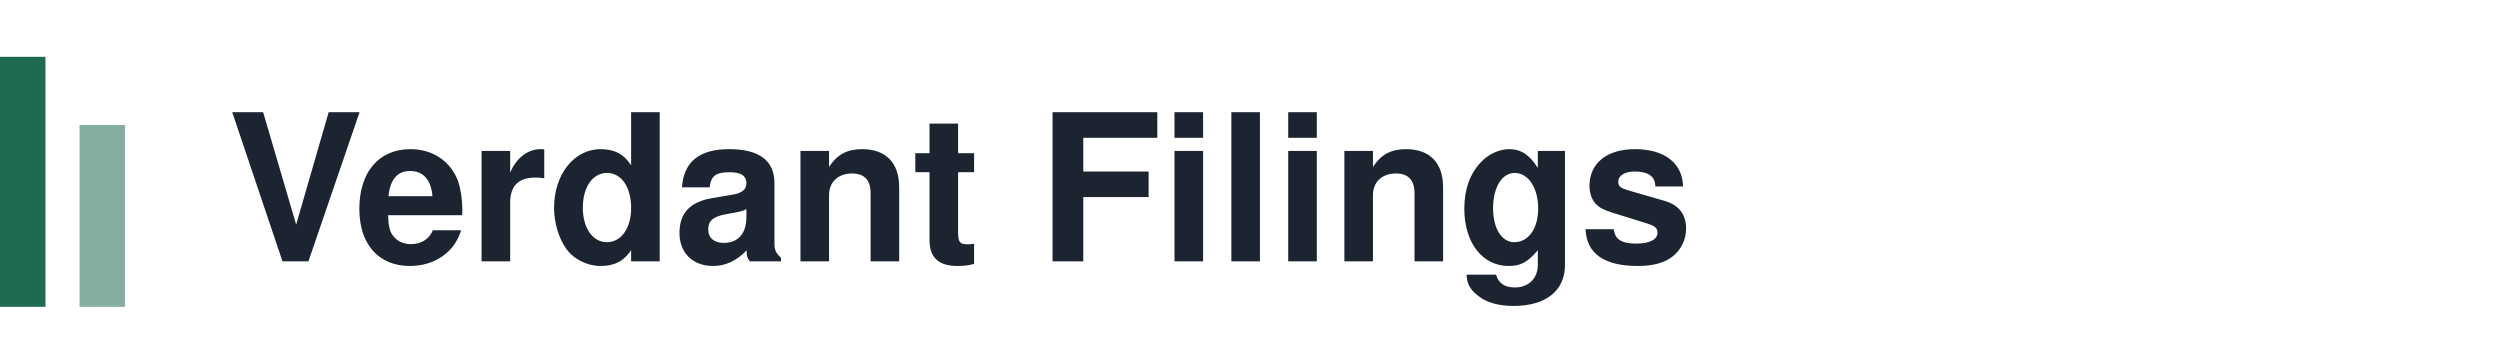
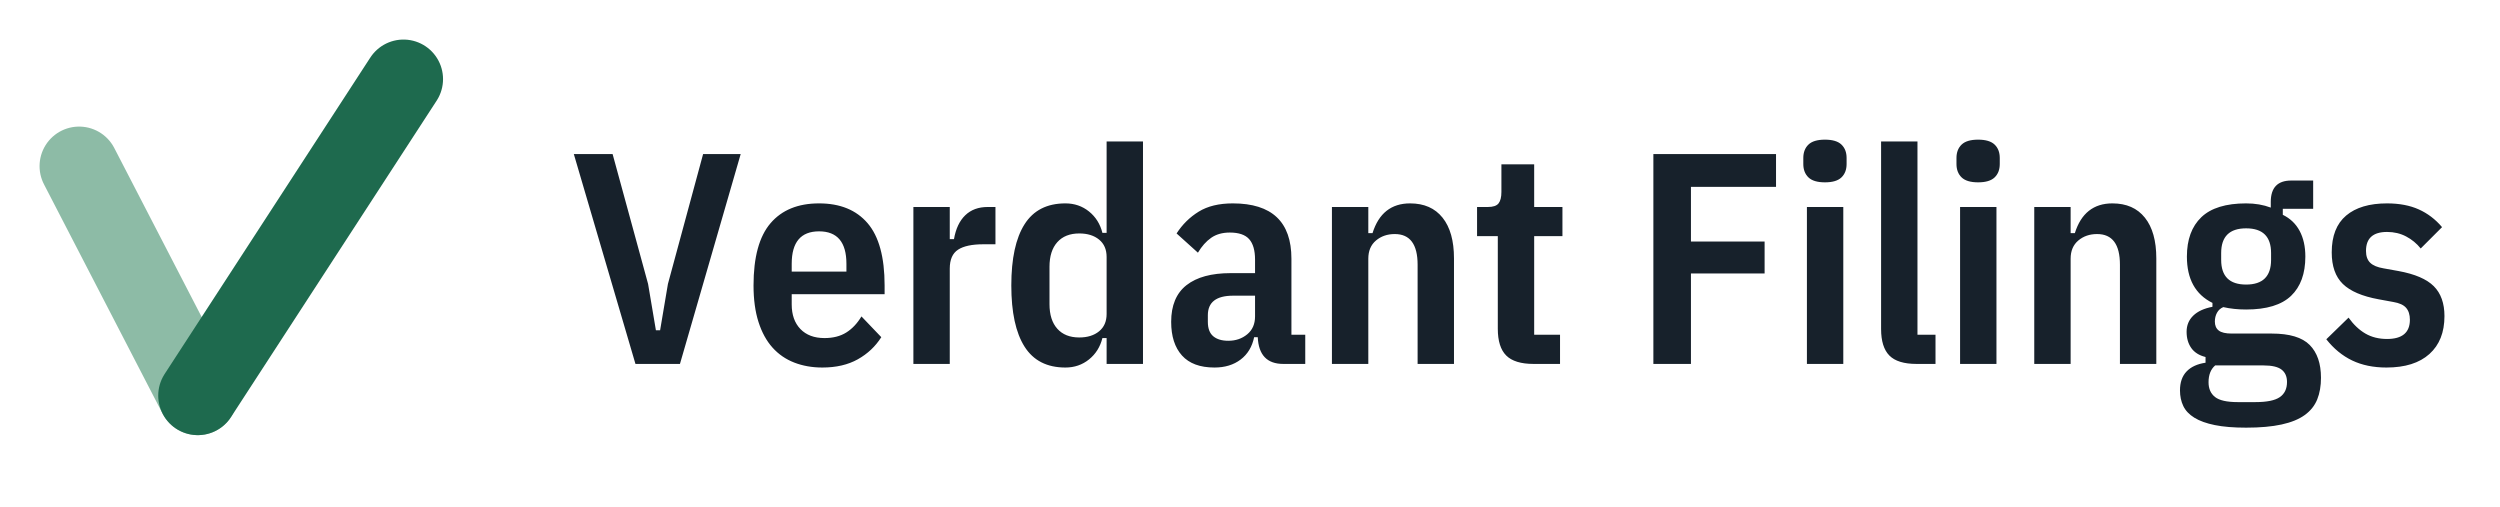
- <svg xmlns="http://www.w3.org/2000/svg" width="220" height="32" viewBox="0 0 220 32">
-   <rect x="0" y="5" width="4" height="22" fill="#1F6B4F" />
-   <rect x="7" y="11" width="4" height="16" fill="#1F6B4F" opacity="0.55" />
-   <text x="20" y="23" font-family="Helvetica, Arial, sans-serif" font-size="18" font-weight="700" fill="#1B2430">Verdant Filings</text>
+ <svg xmlns="http://www.w3.org/2000/svg" width="158" height="32" viewBox="0 0 158 32">
+   <path d="M5 10.5 L12.5 25" stroke="#8DBBA6" stroke-width="5" stroke-linecap="round" fill="none" />
+   <path d="M12.5 25 L25.5 5" stroke="#1E6A4E" stroke-width="5" stroke-linecap="round" fill="none" />
+   <path fill="#17212B" d="M40.161 23.0 36.266 9.738H38.717L40.959 17.946L41.453 20.872H41.719L42.213 17.946L44.436 9.738H46.811L42.973 23.0Z M51.974 23.228Q51.005 23.228 50.198 22.915Q49.39 22.601 48.82 21.965Q48.25 21.328 47.937 20.349Q47.623 19.371 47.623 18.041Q47.623 15.362 48.697 14.108Q49.77 12.854 51.765 12.854Q53.76 12.854 54.834 14.108Q55.907 15.362 55.907 18.041V18.592H50.036V19.238Q50.036 20.226 50.587 20.796Q51.138 21.366 52.107 21.366Q52.924 21.366 53.485 21.014Q54.045 20.663 54.444 19.998L55.698 21.309Q55.147 22.183 54.216 22.706Q53.285 23.228 51.974 23.228ZM51.765 14.621Q50.036 14.621 50.036 16.673V17.167H53.494V16.673Q53.494 14.621 51.765 14.621Z M57.726 23.0V13.082H60.025V15.115H60.291Q60.462 14.127 61.004 13.605Q61.545 13.082 62.419 13.082H62.913V15.438H62.153Q61.07 15.438 60.548 15.78Q60.025 16.122 60.025 16.977V23.0Z M69.938 21.366H69.672Q69.463 22.202 68.827 22.715Q68.19 23.228 67.335 23.228Q65.587 23.228 64.751 21.907Q63.915 20.587 63.915 18.041Q63.915 15.495 64.751 14.175Q65.587 12.854 67.335 12.854Q68.19 12.854 68.827 13.367Q69.463 13.88 69.672 14.716H69.938V8.94H72.237V23.0H69.938ZM68.209 21.328Q68.988 21.328 69.463 20.938Q69.938 20.549 69.938 19.846V16.236Q69.938 15.533 69.463 15.143Q68.988 14.754 68.209 14.754Q67.316 14.754 66.822 15.305Q66.328 15.856 66.328 16.863V19.219Q66.328 20.226 66.822 20.777Q67.316 21.328 68.209 21.328Z M81.105 23.0Q79.566 23.0 79.49 21.309H79.262Q79.072 22.221 78.407 22.724Q77.742 23.228 76.754 23.228Q75.386 23.228 74.702 22.468Q74.018 21.708 74.018 20.34Q74.018 18.782 74.987 18.022Q75.956 17.262 77.78 17.262H79.319V16.407Q79.319 15.533 78.948 15.115Q78.578 14.697 77.723 14.697Q77.02 14.697 76.545 15.03Q76.07 15.362 75.709 15.97L74.36 14.754Q74.911 13.899 75.757 13.377Q76.602 12.854 77.913 12.854Q81.618 12.854 81.618 16.35V21.157H82.492V23.0ZM77.628 21.537Q78.331 21.537 78.825 21.128Q79.319 20.72 79.319 19.998V18.687H77.932Q76.336 18.687 76.336 19.922V20.34Q76.336 20.967 76.678 21.252Q77.02 21.537 77.628 21.537Z M84.178 23.0V13.082H86.477V14.735H86.743Q87.332 12.854 89.118 12.854Q90.448 12.854 91.17 13.757Q91.892 14.659 91.892 16.331V23.0H89.593V16.73Q89.593 14.792 88.149 14.792Q87.446 14.792 86.962 15.2Q86.477 15.609 86.477 16.35V23.0Z M96.922 23.0Q95.725 23.0 95.193 22.468Q94.661 21.936 94.661 20.777V14.925H93.35V13.082H94.034Q94.528 13.082 94.709 12.854Q94.889 12.626 94.889 12.132V10.384H96.96V13.082H98.746V14.925H96.96V21.157H98.594V23.0Z  M104.493 23.0V9.738H112.245V11.809H106.868V15.267H111.523V17.281H106.868V23.0Z M115.337 11.524Q114.615 11.524 114.292 11.21Q113.969 10.897 113.969 10.365V9.985Q113.969 9.453 114.292 9.14Q114.615 8.826 115.337 8.826Q116.059 8.826 116.382 9.14Q116.705 9.453 116.705 9.985V10.365Q116.705 10.897 116.382 11.21Q116.059 11.524 115.337 11.524ZM114.197 13.082H116.496V23.0H114.197Z M121.127 23.0Q119.93 23.0 119.407 22.468Q118.885 21.936 118.885 20.796V8.94H121.184V21.157H122.324V23.0Z M125.017 11.524Q124.295 11.524 123.972 11.21Q123.649 10.897 123.649 10.365V9.985Q123.649 9.453 123.972 9.14Q124.295 8.826 125.017 8.826Q125.739 8.826 126.062 9.14Q126.385 9.453 126.385 9.985V10.365Q126.385 10.897 126.062 11.21Q125.739 11.524 125.017 11.524ZM123.877 13.082H126.176V23.0H123.877Z M128.565 23.0V13.082H130.864V14.735H131.13Q131.719 12.854 133.505 12.854Q134.835 12.854 135.557 13.757Q136.279 14.659 136.279 16.331V23.0H133.98V16.73Q133.98 14.792 132.536 14.792Q131.833 14.792 131.349 15.2Q130.864 15.609 130.864 16.35V23.0Z M146.686 23.874Q146.686 24.653 146.449 25.242Q146.211 25.831 145.66 26.23Q145.109 26.629 144.197 26.828Q143.285 27.028 141.955 27.028Q140.777 27.028 139.979 26.866Q139.181 26.705 138.687 26.401Q138.193 26.097 137.984 25.66Q137.775 25.223 137.775 24.672Q137.775 23.912 138.193 23.475Q138.611 23.038 139.39 22.924V22.563Q138.782 22.411 138.488 21.993Q138.193 21.575 138.193 20.967Q138.193 20.359 138.611 19.951Q139.029 19.542 139.827 19.39V19.143Q138.212 18.345 138.212 16.217Q138.212 14.602 139.124 13.728Q140.036 12.854 141.955 12.854Q142.81 12.854 143.513 13.12V12.759Q143.513 11.41 144.805 11.41H146.192V13.196H144.273V13.576Q144.976 13.918 145.337 14.593Q145.698 15.267 145.698 16.217Q145.698 17.832 144.796 18.697Q143.893 19.561 141.955 19.561Q141.176 19.561 140.511 19.409Q140.245 19.523 140.112 19.77Q139.979 20.017 139.979 20.321Q139.979 20.701 140.226 20.891Q140.473 21.081 141.043 21.081H143.57Q145.261 21.081 145.974 21.803Q146.686 22.525 146.686 23.874ZM144.539 24.14Q144.539 23.627 144.197 23.361Q143.855 23.095 143.057 23.095H139.998Q139.58 23.456 139.58 24.159Q139.58 24.767 139.989 25.09Q140.397 25.413 141.423 25.413H142.544Q143.627 25.413 144.083 25.099Q144.539 24.786 144.539 24.14ZM141.955 17.984Q143.532 17.984 143.532 16.426V15.989Q143.532 14.431 141.955 14.431Q140.378 14.431 140.378 15.989V16.426Q140.378 17.984 141.955 17.984Z M150.823 23.228Q149.588 23.228 148.657 22.782Q147.726 22.335 147.023 21.442L148.429 20.074Q148.904 20.739 149.493 21.081Q150.082 21.423 150.861 21.423Q152.305 21.423 152.305 20.207Q152.305 19.732 152.067 19.456Q151.83 19.181 151.26 19.086L150.329 18.915Q148.771 18.63 148.068 17.946Q147.365 17.262 147.365 15.951Q147.365 14.393 148.277 13.623Q149.189 12.854 150.861 12.854Q152.02 12.854 152.865 13.234Q153.711 13.614 154.338 14.355L152.989 15.704Q152.609 15.229 152.067 14.944Q151.526 14.659 150.861 14.659Q149.531 14.659 149.531 15.856Q149.531 16.35 149.797 16.607Q150.063 16.863 150.633 16.958L151.583 17.129Q153.141 17.414 153.816 18.088Q154.49 18.763 154.49 19.979Q154.49 21.518 153.54 22.373Q152.59 23.228 150.823 23.228Z" />
</svg>
